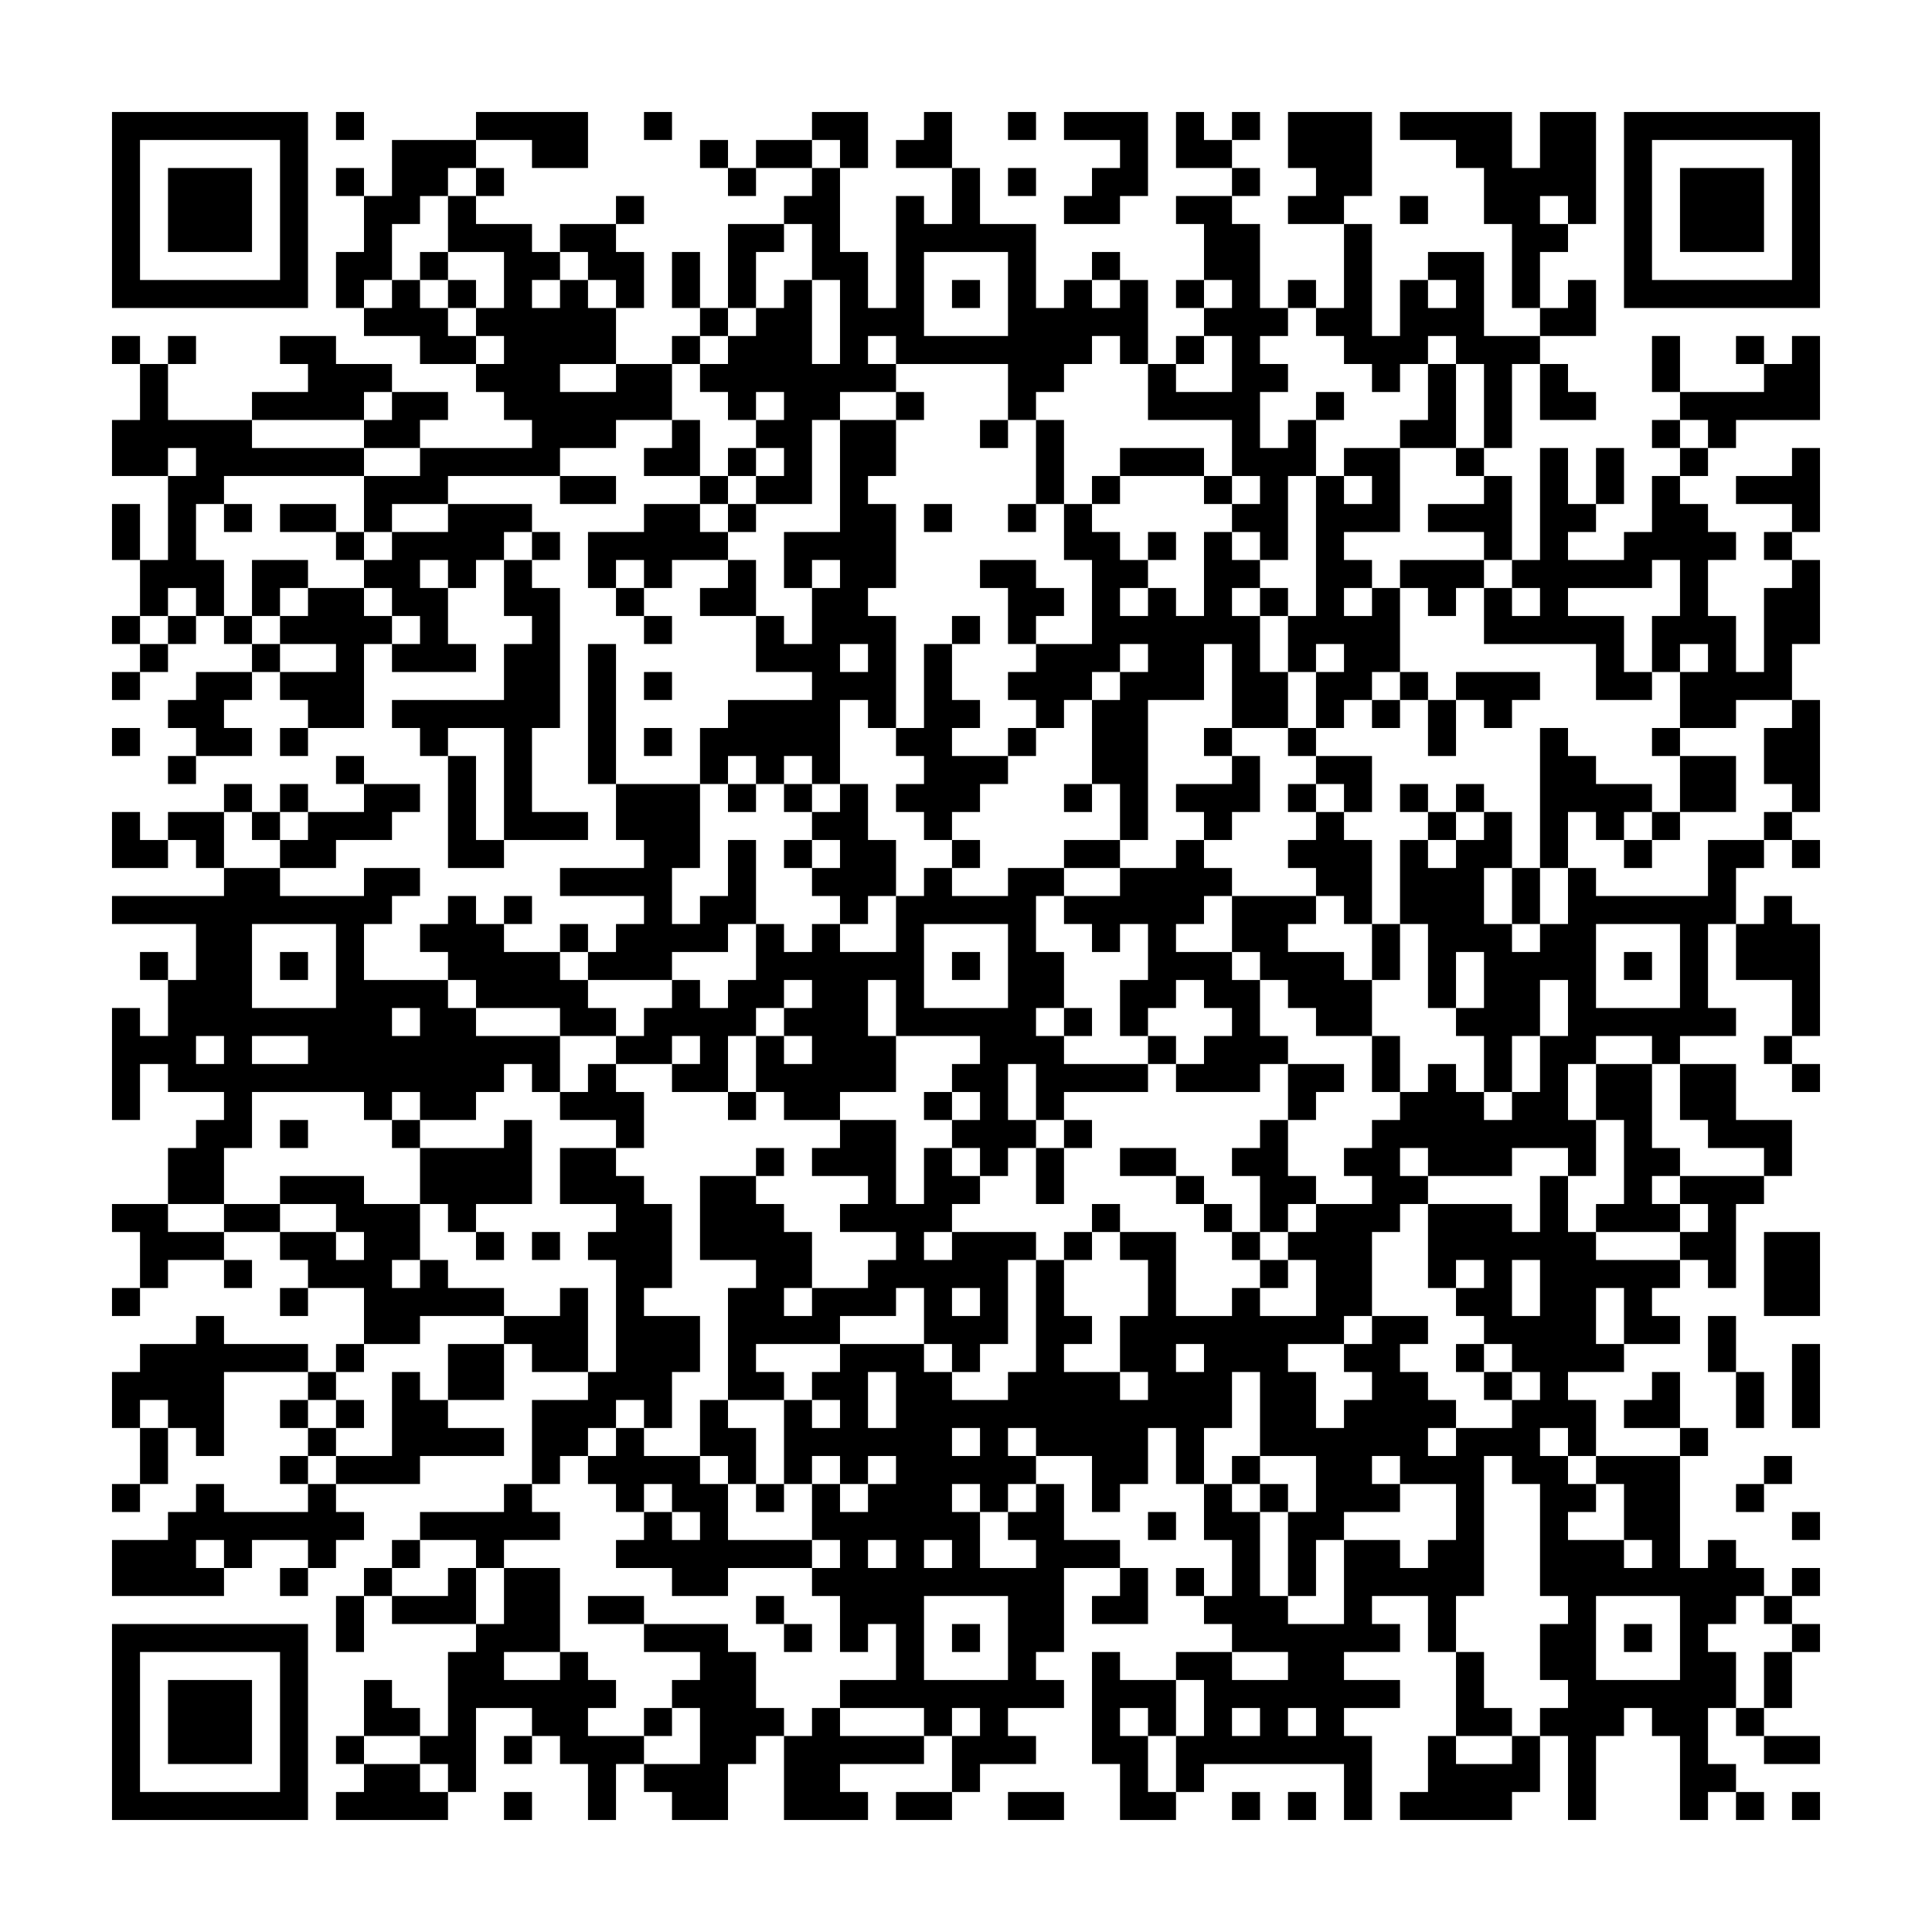
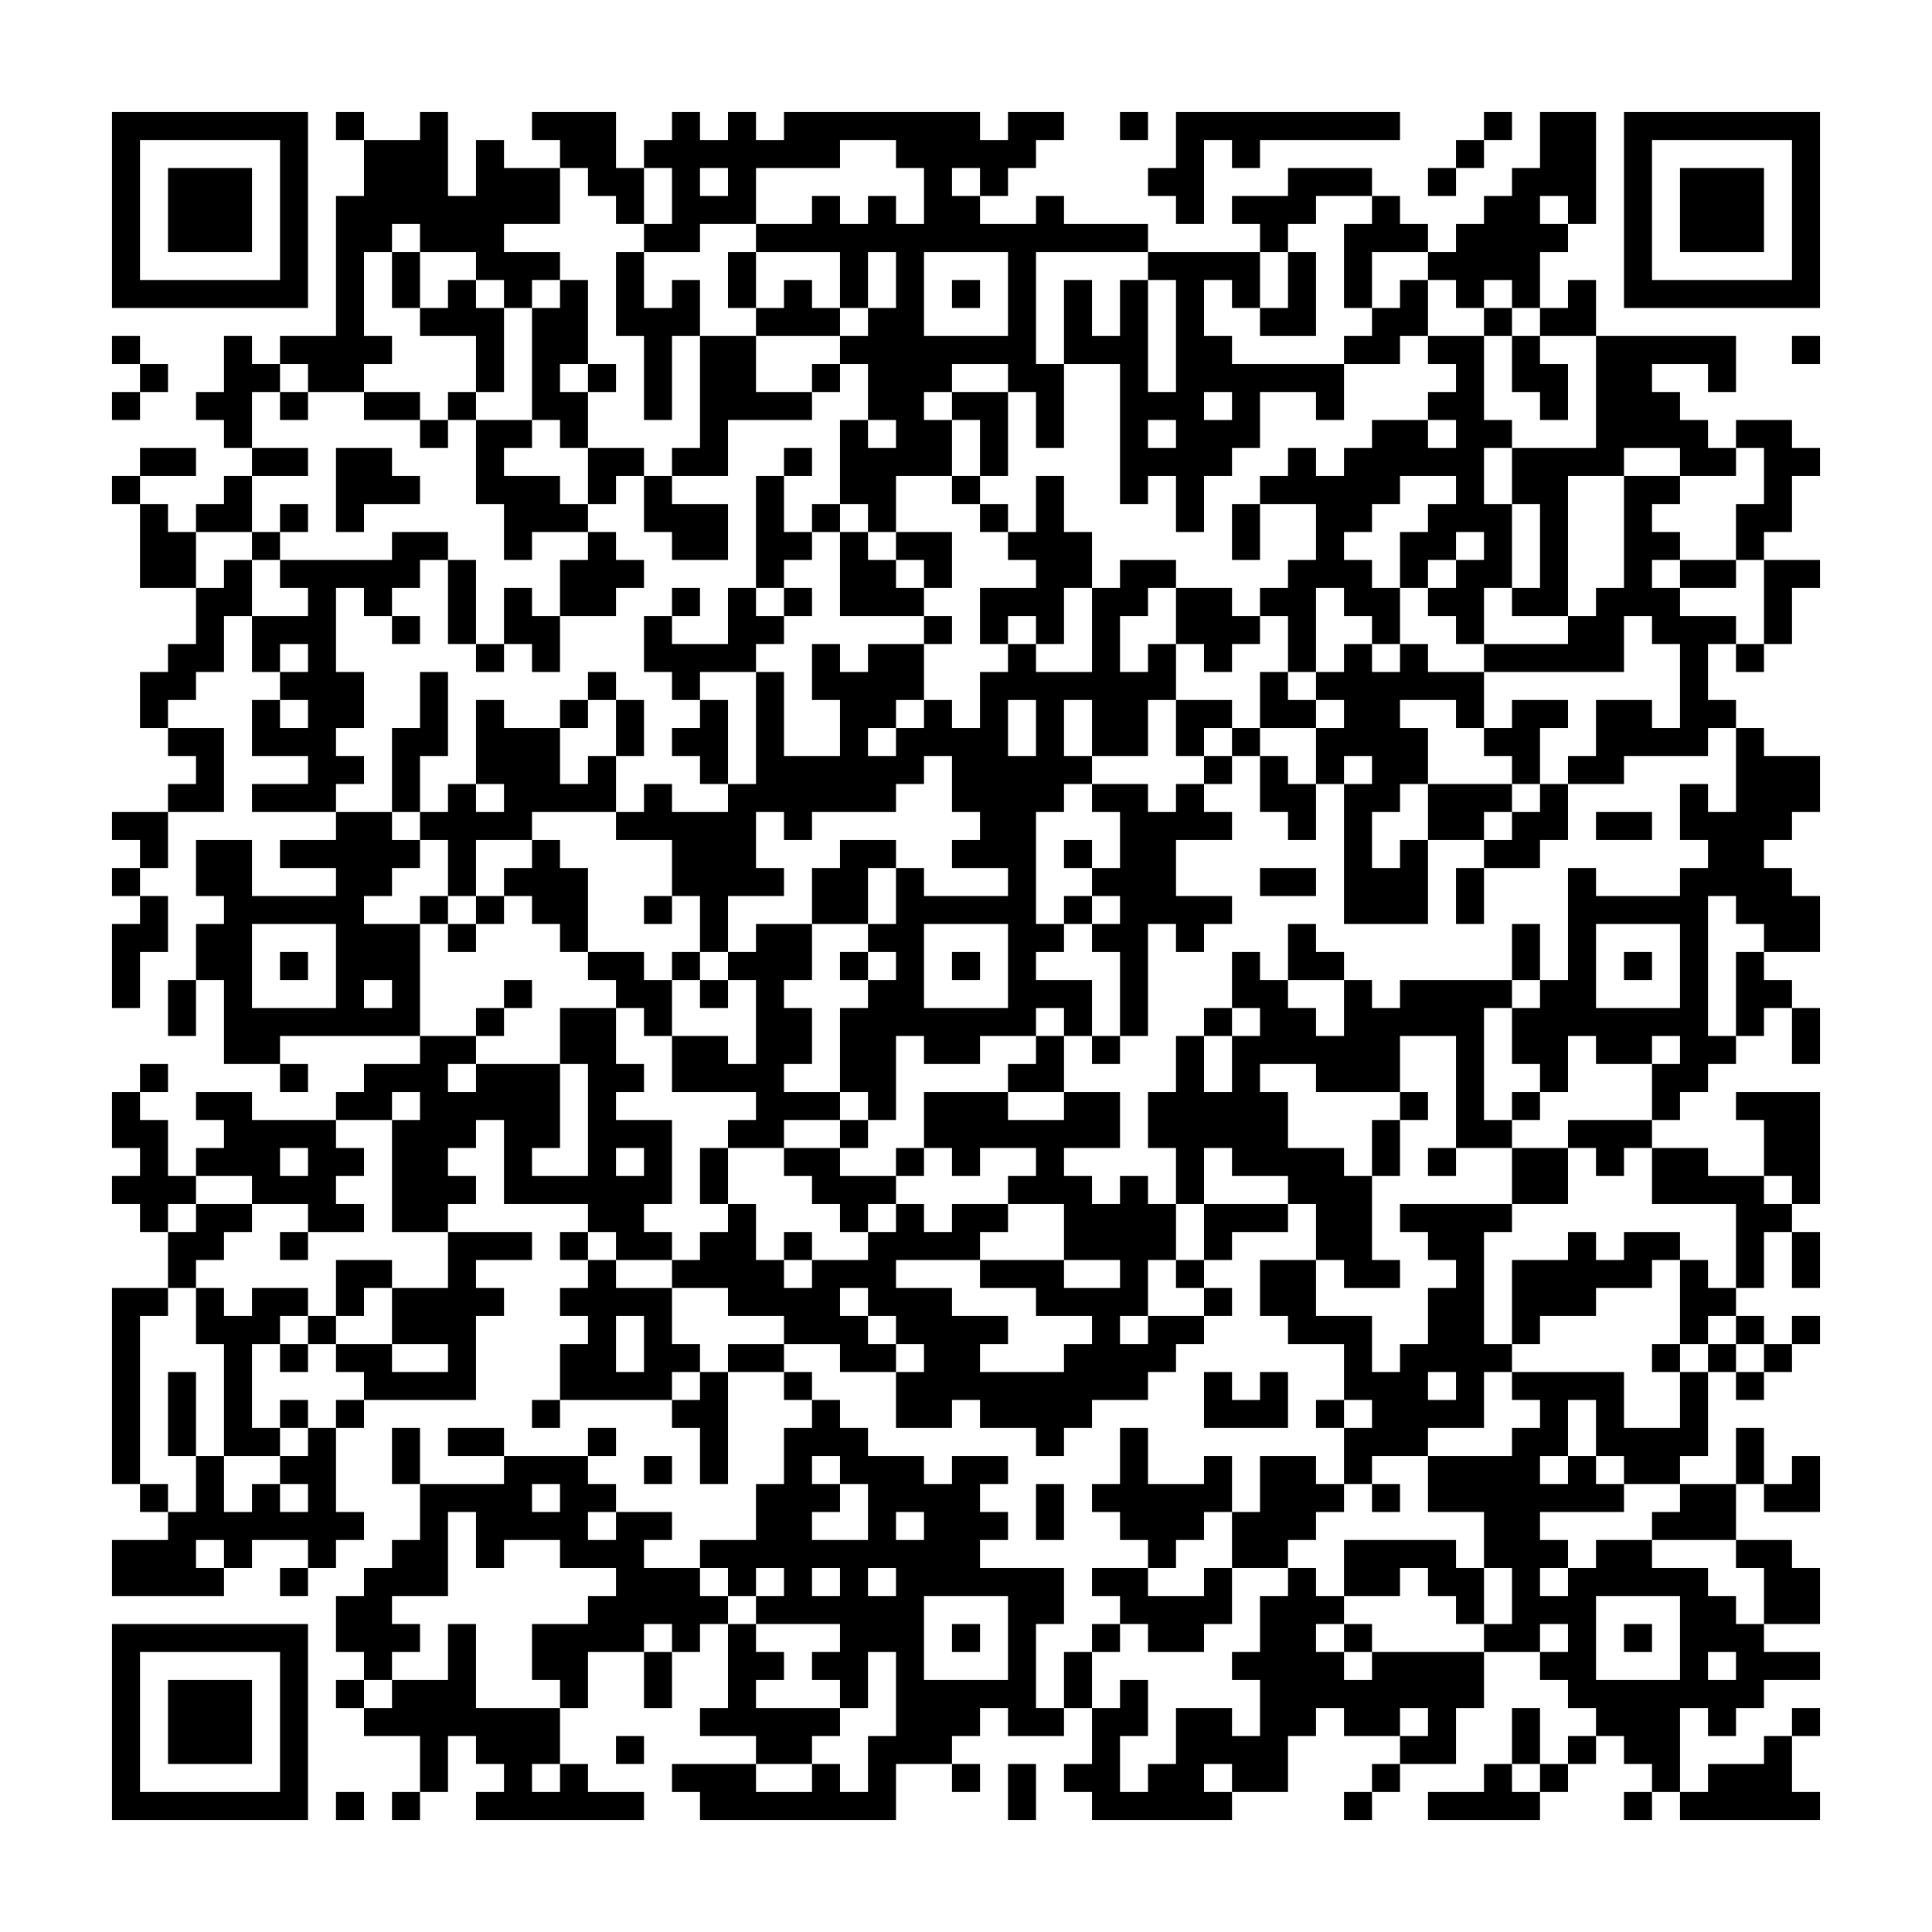
<svg xmlns="http://www.w3.org/2000/svg" viewBox="0 0 69 69">
-   <path d="M4 4h7v7h-7zM12 4h1v1h-1zM17 4h4v2h-2v-1h-2zM23 4h1v1h-1zM29 4h2v2h-1v-1h-1zM33 4h1v2h-2v-1h1zM36 4h1v1h-1zM38 4h3v3h-1v1h-2v-1h1v-1h1v-1h-2zM42 4h1v1h1v1h-2zM44 4h1v1h-1zM46 4h3v3h-1v1h-2v-1h1v-1h-1zM50 4h4v2h1v-2h2v4h-1v-1h-1v1h1v1h-1v2h-1v-3h-1v-2h-1v-1h-2zM58 4h7v7h-7zM5 5v5h5v-5zM14 5h3v1h-1v1h-1v1h-1v2h-1v1h-1v-2h1v-2h1zM25 5h1v1h-1zM27 5h2v1h-2zM59 5v5h5v-5zM6 6h3v3h-3zM12 6h1v1h-1zM17 6h1v1h-1zM26 6h1v1h-1zM29 6h1v3h1v2h1v-4h1v1h1v-2h1v2h2v3h1v-1h1v1h1v-1h1v3h-1v-1h-1v1h-1v1h-1v1h-1v-2h-4v-1h-1v1h1v1h-2v1h-1v3h-2v-1h1v-1h-1v-1h1v-1h-1v1h-1v-1h-1v-1h1v-1h1v-1h1v-1h1v3h1v-3h-1v-2h-1v-1h1zM36 6h1v1h-1zM44 6h1v1h-1zM60 6h3v3h-3zM16 7h1v1h2v1h1v1h-1v1h1v-1h1v1h1v2h-2v1h2v-1h2v2h-2v1h-2v1h-4v1h-2v1h-1v-2h2v-1h4v-1h-1v-1h-1v-1h1v-1h-1v-1h1v-2h-2zM22 7h1v1h-1zM42 7h2v1h1v3h1v1h-1v1h1v1h-1v2h1v-1h1v2h-1v3h-1v-1h-1v-1h1v-1h-1v-2h-3v-2h1v1h2v-2h-1v-1h1v-1h-1v-2h-1zM50 7h1v1h-1zM20 8h2v1h1v2h-1v-1h-1v-1h-1zM26 8h2v1h-1v2h-1zM48 8h1v4h1v-2h1v1h1v-1h-1v-1h2v3h2v1h-1v3h-1v-3h-1v-1h-1v1h-1v1h-1v-1h-1v-1h-1v-1h1zM15 9h1v1h-1zM24 9h1v2h-1zM33 9v3h3v-3zM39 9h1v1h-1zM14 10h1v1h1v1h1v1h-2v-1h-2v-1h1zM16 10h1v1h-1zM34 10h1v1h-1zM42 10h1v1h-1zM46 10h1v1h-1zM56 10h1v2h-2v-1h1zM25 11h1v1h-1zM4 12h1v1h-1zM6 12h1v1h-1zM10 12h2v1h2v1h-1v1h-4v-1h2v-1h-1zM24 12h1v1h-1zM42 12h1v1h-1zM59 12h1v2h-1zM62 12h1v1h-1zM64 12h1v3h-3v1h-1v-1h-1v-1h3v-1h1zM5 13h1v2h3v1h4v1h-5v1h-1v2h1v2h-1v-1h-1v1h-1v-2h1v-3h1v-1h-1v1h-2v-2h1zM51 13h1v3h-2v-1h1zM55 13h1v1h1v1h-2zM14 14h2v1h-1v1h-2v-1h1zM32 14h1v1h-1zM47 14h1v1h-1zM24 15h1v2h-2v-1h1zM30 15h2v2h-1v1h1v3h-1v1h1v4h-1v-1h-1v3h-1v-1h-1v1h-1v-1h-1v1h-1v-2h1v-1h3v-1h-2v-2h1v1h1v-2h1v-1h-1v1h-1v-2h2zM35 15h1v1h-1zM37 15h1v3h-1zM59 15h1v1h-1zM26 16h1v1h-1zM40 16h3v1h-3zM48 16h2v3h-2v1h1v1h-1v1h1v-1h1v3h-1v1h-1v1h-1v-2h1v-1h-1v1h-1v-2h1v-5h1v1h1v-1h-1zM52 16h1v1h-1zM55 16h1v2h1v1h-1v1h2v-1h1v-2h1v1h1v1h1v1h-1v2h1v2h1v-3h1v-1h1v3h-1v2h-2v1h-2v-2h1v-1h-1v1h-1v-2h1v-2h-1v1h-3v1h2v2h1v1h-2v-2h-4v-2h1v1h1v-1h-1v-1h1zM57 16h1v2h-1zM60 16h1v1h-1zM64 16h1v3h-1v-1h-2v-1h2zM20 17h2v1h-2zM25 17h1v1h-1zM39 17h1v1h-1zM43 17h1v1h-1zM53 17h1v3h-1v-1h-2v-1h2zM4 18h1v2h-1zM8 18h1v1h-1zM10 18h2v1h-2zM16 18h3v1h-1v1h-1v1h-1v-1h-1v1h1v2h1v1h-3v-1h1v-1h-1v-1h-1v-1h1v-1h2zM23 18h2v1h1v1h-2v1h-1v-1h-1v1h-1v-2h2zM26 18h1v1h-1zM33 18h1v1h-1zM36 18h1v1h-1zM38 18h1v1h1v1h1v1h-1v1h1v-1h1v1h1v-3h1v1h1v1h-1v1h1v2h1v2h-2v-3h-1v2h-2v5h-1v-2h-1v-3h1v-1h1v-1h-1v1h-1v1h-1v1h-1v-1h-1v-1h1v-1h2v-3h-1zM12 19h1v1h-1zM19 19h1v1h-1zM41 19h1v1h-1zM63 19h1v1h-1zM9 20h2v1h-1v1h-1zM18 20h1v1h1v5h-1v3h2v1h-3v-4h-2v1h-1v-1h-1v-1h4v-2h1v-1h-1zM26 20h1v2h-2v-1h1zM35 20h2v1h1v1h-1v1h-1v-2h-1zM50 20h3v1h-1v1h-1v-1h-1zM11 21h2v1h1v1h-1v3h-2v-1h-1v-1h2v-1h-2v-1h1zM22 21h1v1h-1zM45 21h1v1h-1zM4 22h1v1h-1zM6 22h1v1h-1zM8 22h1v1h-1zM23 22h1v1h-1zM34 22h1v1h-1zM5 23h1v1h-1zM9 23h1v1h-1zM21 23h1v5h-1zM30 23v1h1v-1zM33 23h1v2h1v1h-1v1h2v1h-1v1h-1v1h-1v-1h-1v-1h1v-1h-1v-1h1zM4 24h1v1h-1zM7 24h2v1h-1v1h1v1h-2v-1h-1v-1h1zM23 24h1v1h-1zM50 24h1v1h-1zM52 24h3v1h-1v1h-1v-1h-1zM49 25h1v1h-1zM51 25h1v2h-1zM64 25h1v4h-1v-1h-1v-2h1zM4 26h1v1h-1zM10 26h1v1h-1zM23 26h1v1h-1zM36 26h1v1h-1zM43 26h1v1h-1zM46 26h1v1h-1zM55 26h1v1h1v1h2v1h-1v1h-1v-1h-1v2h-1zM59 26h1v1h-1zM6 27h1v1h-1zM12 27h1v1h-1zM16 27h1v3h1v1h-2zM44 27h1v2h-1v1h-1v-1h-1v-1h2zM47 27h2v2h-1v-1h-1zM60 27h2v2h-2zM8 28h1v1h-1zM10 28h1v1h-1zM13 28h2v1h-1v1h-2v1h-2v-1h1v-1h2zM22 28h3v3h-1v2h1v-1h1v-2h1v3h-1v1h-2v1h-3v-1h1v-1h1v-1h-3v-1h3v-1h-1zM26 28h1v1h-1zM28 28h1v1h-1zM30 28h1v2h1v2h-1v1h-1v-1h-1v-1h1v-1h-1v-1h1zM38 28h1v1h-1zM46 28h1v1h-1zM50 28h1v1h-1zM52 28h1v1h-1zM4 29h1v1h1v1h-2zM6 29h2v2h-1v-1h-1zM9 29h1v1h-1zM47 29h1v1h1v3h-1v-1h-1v-1h-1v-1h1zM51 29h1v1h-1zM53 29h1v2h-1v2h1v1h1v-1h1v-2h1v1h4v-2h2v1h-1v2h-1v3h1v1h-2v1h-1v-1h-2v1h-1v2h1v2h-1v-1h-2v1h-3v-1h-1v1h1v1h-1v1h-1v3h-1v1h-2v1h1v2h1v-1h1v-1h-1v-1h1v-1h2v1h-1v1h1v1h1v1h-1v1h1v-1h2v-1h1v-1h-1v-1h-1v-1h-1v-1h1v-1h-1v1h-1v-3h3v1h1v-2h1v2h1v1h3v1h-1v1h1v1h-2v-2h-1v2h1v1h-2v1h1v2h-1v-1h-1v1h1v1h1v1h-1v1h2v1h1v-1h-1v-2h-1v-1h3v4h1v-1h1v1h1v1h-1v1h-1v1h1v2h-1v2h1v1h-1v1h-1v-3h-1v-1h-1v1h-1v3h-1v-3h-1v-1h1v-1h-1v-2h1v-1h-1v-4h-1v-1h-1v5h-1v2h-1v-2h-2v1h1v1h-2v1h2v1h-2v1h1v3h-1v-2h-5v1h-1v-2h1v-2h-1v-1h2v1h2v-1h-2v-1h-1v-1h1v-2h-1v-2h1v1h1v3h1v1h2v-3h2v1h1v-1h1v-2h-2v-1h-1v1h1v1h-2v1h-1v2h-1v-3h1v-2h-2v-3h-1v2h-1v2h-1v-2h-1v2h-1v1h-1v-2h-2v-1h-1v1h1v1h-1v1h-1v-1h-1v1h1v2h2v-1h-1v-1h1v-1h1v2h2v1h-2v3h-1v1h1v1h-2v1h1v1h-2v1h-1v-2h1v-1h-1v1h-1v-1h-3v-1h2v-2h-1v1h-1v-2h-1v-1h1v-1h-1v-2h1v1h1v-1h1v-1h-1v1h-1v-1h-1v1h-1v-3h1v1h1v-1h-1v-1h1v-1h3v1h1v1h2v-1h1v-4h1v2h1v1h-1v1h2v1h1v-1h-1v-2h1v-2h-1v-1h2v3h2v-1h1v1h2v-2h-1v-1h1v-1h2v-1h-1v-1h1v-1h1v-1h1v-1h1v1h1v1h1v-1h1v-2h1v-2h-1v2h-1v2h-1v-2h-1v-1h1v-2h-1v2h-1v-3h-1v-3h1v1h1v-1h1zM59 29h1v1h-1zM63 29h1v1h-1zM28 30h1v1h-1zM34 30h1v1h-1zM38 30h2v1h-2zM42 30h1v1h1v1h-1v1h-1v1h2v1h1v2h1v1h-1v1h-3v-1h1v-1h1v-1h-1v-1h-1v1h-1v1h-1v-2h1v-2h-1v1h-1v-1h-1v-1h2v-1h2zM58 30h1v1h-1zM64 30h1v1h-1zM8 31h2v1h3v-1h2v1h-1v1h-1v2h3v1h1v1h3v2h-1v-1h-1v1h-1v1h-2v-1h-1v1h-1v-1h-4v2h-1v2h-2v-2h1v-1h1v-1h-2v-1h-1v2h-1v-4h1v1h1v-2h1v-2h-3v-1h4zM33 31h1v1h2v-1h2v1h-1v2h1v2h-1v1h1v1h3v1h-3v1h-1v-2h-1v2h1v1h-1v1h-1v-1h-1v-1h1v-1h-1v-1h1v-1h-3v-2h-1v2h1v2h-2v1h-2v-1h-1v-2h1v1h1v-1h-1v-1h1v-1h-1v1h-1v1h-1v2h-2v-1h1v-1h-1v1h-2v-1h1v-1h1v-1h1v1h1v-1h1v-2h1v1h1v-1h1v1h2v-2h1zM54 31h1v2h-1zM16 32h1v1h1v1h2v1h1v1h1v1h-2v-1h-3v-1h-1v-1h-1v-1h1zM18 32h1v1h-1zM44 32h3v1h-1v1h2v1h1v2h-2v-1h-1v-1h-1v-1h-1zM63 32h1v1h1v4h-1v-2h-2v-2h1zM9 33v3h3v-3zM20 33h1v1h-1zM33 33v3h3v-3zM49 33h1v2h-1zM57 33v3h3v-3zM5 34h1v1h-1zM10 34h1v1h-1zM34 34h1v1h-1zM58 34h1v1h-1zM14 36v1h1v-1zM38 36h1v1h-1zM7 37v1h1v-1zM9 37v1h2v-1zM41 37h1v1h-1zM49 37h1v2h-1zM63 37h1v1h-1zM21 38h1v1h1v2h-1v-1h-2v-1h1zM46 38h2v1h-1v1h-1zM57 38h2v3h1v1h-1v1h1v1h-3v-1h1v-3h-1zM60 38h2v2h2v2h-1v-1h-2v-1h-1zM64 38h1v1h-1zM26 39h1v1h-1zM33 39h1v1h-1zM10 40h1v1h-1zM14 40h1v1h-1zM18 40h1v3h-2v1h-1v-1h-1v-2h3zM30 40h2v3h1v-2h1v1h1v1h-1v1h-1v1h1v-1h3v1h-1v3h-1v1h-1v-1h-1v-2h-1v1h-2v1h-3v1h1v1h-2v-4h1v-1h-2v-3h2v1h1v1h1v2h-1v1h1v-1h2v-1h1v-1h-2v-1h1v-1h-2v-1h1zM38 40h1v1h-1zM45 40h1v2h1v1h-1v1h-1v-2h-1v-1h1zM20 41h2v1h1v1h1v3h-1v1h2v2h-1v2h-1v-1h-1v1h-1v1h-1v1h-1v-3h2v-1h1v-4h-1v-1h1v-1h-2zM27 41h1v1h-1zM37 41h1v2h-1zM40 41h2v1h-2zM10 42h3v1h2v2h-1v1h1v-1h1v1h2v1h-3v1h-2v-2h-2v-1h-1v-1h2v1h1v-1h-1v-1h-2zM42 42h1v1h-1zM60 42h3v1h-1v3h-1v-1h-1v-1h1v-1h-1zM4 43h2v1h2v1h-2v1h-1v-2h-1zM8 43h2v1h-2zM39 43h1v1h-1zM43 43h1v1h-1zM17 44h1v1h-1zM19 44h1v1h-1zM38 44h1v1h-1zM44 44h1v1h-1zM63 44h2v3h-2zM8 45h1v1h-1zM45 45h1v1h-1zM54 45v2h1v-2zM4 46h1v1h-1zM10 46h1v1h-1zM20 46h1v3h-2v-1h-1v-1h2zM34 46v1h1v-1zM7 47h1v1h3v1h-3v3h-1v-1h-1v-1h-1v1h-1v-2h1v-1h2zM61 47h1v2h-1zM12 48h1v1h-1zM16 48h2v2h-2zM42 48v1h1v-1zM52 48h1v1h-1zM64 48h1v3h-1zM11 49h1v1h-1zM14 49h1v1h1v1h2v1h-3v1h-3v-1h2zM31 49v2h1v-2zM53 49h1v1h-1zM59 49h1v2h-2v-1h1zM62 49h1v2h-1zM10 50h1v1h-1zM12 50h1v1h-1zM25 50h1v1h1v2h-1v-1h-1zM5 51h1v2h-1zM11 51h1v1h-1zM22 51h1v1h2v1h1v2h3v1h-3v1h-2v-1h-2v-1h1v-1h1v1h1v-1h-1v-1h-1v1h-1v-1h-1v-1h1zM34 51v1h1v-1zM60 51h1v1h-1zM10 52h1v1h-1zM44 52h1v1h-1zM63 52h1v1h-1zM4 53h1v1h-1zM7 53h1v1h3v-1h1v1h1v1h-1v1h-1v-1h-2v1h-1v-1h-1v1h1v1h-4v-2h2v-1h1zM18 53h1v1h1v1h-2v1h-1v-1h-2v-1h3zM27 53h1v1h-1zM45 53h1v1h-1zM62 53h1v1h-1zM41 54h1v1h-1zM64 54h1v1h-1zM14 55h1v1h-1zM31 55v1h1v-1zM33 55v1h1v-1zM10 56h1v1h-1zM13 56h1v1h-1zM16 56h1v2h-3v-1h2zM18 56h2v3h-2v1h2v-1h1v1h1v1h-1v1h2v1h-1v2h-1v-2h-1v-1h-1v-1h-2v3h-1v-1h-1v-1h1v-3h1v-1h1zM40 56h1v2h-2v-1h1zM42 56h1v1h-1zM64 56h1v1h-1zM12 57h1v2h-1zM21 57h2v1h-2zM27 57h1v1h-1zM33 57v3h3v-3zM57 57v3h3v-3zM63 57h1v1h-1zM4 58h7v7h-7zM23 58h3v1h1v2h1v1h-1v1h-1v2h-2v-1h-1v-1h2v-2h-1v-1h1v-1h-2zM28 58h1v1h-1zM34 58h1v1h-1zM58 58h1v1h-1zM64 58h1v1h-1zM5 59v5h5v-5zM39 59h1v1h2v2h-1v-1h-1v1h1v2h1v1h-2v-2h-1zM52 59h1v2h1v1h-2zM63 59h1v2h-1zM6 60h3v3h-3zM13 60h1v1h1v1h-2zM23 61h1v1h-1zM29 61h1v1h3v1h-3v1h1v1h-3v-3h1zM44 61v1h1v-1zM46 61v1h1v-1zM62 61h1v1h-1zM12 62h1v1h-1zM18 62h1v1h-1zM51 62h1v1h2v-1h1v2h-1v1h-4v-1h1zM63 62h2v1h-2zM13 63h2v1h1v1h-4v-1h1zM18 64h1v1h-1zM32 64h2v1h-2zM36 64h2v1h-2zM44 64h1v1h-1zM46 64h1v1h-1zM62 64h1v1h-1zM64 64h1v1h-1z" />
+   <path d="M4 4h7v7h-7zM12 4h1v1h-1zM15 4h1v3h1v-2h1v1h2v2h-2v1h2v1h-1v1h-1v-1h-1v-1h-2v-1h-1v1h-1v3h1v1h-1v1h-2v-1h-1v-1h2v-5h1v-2h2zM19 4h3v2h1v2h-1v-1h-1v-1h-1v-1h-1zM24 4h1v1h1v-1h1v1h1v-1h7v1h1v-1h2v1h-1v1h-1v1h-1v-1h-1v1h1v1h2v-1h1v1h3v1h-4v4h1v3h-1v-2h-1v-1h-2v1h-1v1h1v2h-2v2h-1v-1h-1v-3h1v1h1v-1h-1v-2h-1v-1h1v-1h1v-2h-1v2h-1v-2h-3v-1h2v-1h1v1h1v-1h1v1h1v-2h-1v-1h-2v1h-3v2h-2v1h-2v-1h1v-2h-1v-1h1zM40 4h1v1h-1zM42 4h8v1h-5v1h-1v-1h-1v3h-1v-1h-1v-1h1zM53 4h1v1h-1zM55 4h2v4h-1v-1h-1v1h1v1h-1v2h-1v-1h-1v1h-1v-1h-1v-1h1v-1h1v-1h1v-1h1zM58 4h7v7h-7zM5 5v5h5v-5zM52 5h1v1h-1zM59 5v5h5v-5zM6 6h3v3h-3zM25 6v1h1v-1zM46 6h3v1h-2v1h-1v1h-1v-1h-1v-1h2zM51 6h1v1h-1zM60 6h3v3h-3zM49 7h1v1h1v1h-2v2h-1v-3h1zM14 9h1v2h-1zM22 9h1v2h1v-1h1v2h-1v3h-1v-3h-1zM26 9h1v2h-1zM33 9v3h3v-3zM41 9h4v2h-1v-1h-1v2h1v1h4v2h-1v-1h-2v2h-1v1h-1v2h-1v-2h-1v1h-1v-5h-2v-3h1v2h1v-2h1v4h1v-4h-1zM46 9h1v3h-2v-1h1zM16 10h1v1h1v3h-1v-2h-2v-1h1zM20 10h1v3h-1v1h1v2h-1v-1h-1v-4h1zM28 10h1v1h1v1h-3v-1h1zM34 10h1v1h-1zM50 10h1v2h-1v1h-2v-1h1v-1h1zM56 10h1v2h-2v-1h1zM53 11h1v1h-1zM4 12h1v1h-1zM8 12h1v1h1v1h-1v2h-1v-1h-1v-1h1zM25 12h2v2h2v1h-3v2h-2v-1h1zM51 12h2v3h1v1h-1v2h1v3h-1v2h-1v-1h-1v-1h1v-1h1v-1h-1v1h-1v1h-1v-2h1v-1h1v-1h-2v1h-1v1h-1v1h1v1h1v2h-1v-1h-1v-1h-1v3h-1v-2h-1v-1h1v-1h1v-2h-2v-1h1v-1h1v1h1v-1h1v-1h2v1h1v-1h-1v-1h1v-1h-1zM54 12h1v1h1v2h-1v-1h-1zM57 12h5v2h-1v-1h-2v1h1v1h1v1h1v1h-2v-1h-2v1h-2v5h-2v-1h1v-3h-1v-2h3zM64 12h1v1h-1zM5 13h1v1h-1zM21 13h1v1h-1zM29 13h1v1h-1zM4 14h1v1h-1zM10 14h1v1h-1zM13 14h2v1h-2zM16 14h1v1h-1zM34 14h2v3h-1v-2h-1zM43 14v1h1v-1zM15 15h1v1h-1zM17 15h2v1h-1v1h2v1h1v1h-2v1h-1v-2h-1zM41 15v1h1v-1zM62 15h2v1h1v1h-1v2h-1v1h-1v-2h1v-2h-1zM5 16h2v1h-2zM9 16h2v1h-2zM12 16h2v1h1v1h-2v1h-1zM21 16h2v1h-1v1h-1zM28 16h1v1h-1zM4 17h1v1h-1zM8 17h1v2h-2v-1h1zM23 17h1v1h2v2h-2v-1h-1zM27 17h1v2h1v1h-1v1h-1zM34 17h1v1h-1zM37 17h1v2h1v2h-1v2h-1v-1h-1v1h-1v-2h2v-1h-1v-1h1zM58 17h2v1h-1v1h1v1h-1v1h1v1h2v1h-1v2h1v1h-1v1h-3v1h-2v-1h1v-2h2v1h1v-3h-1v-1h-1v2h-5v-1h3v-1h1v-1h1zM5 18h1v1h1v2h-2zM10 18h1v1h-1zM29 18h1v1h-1zM35 18h1v1h-1zM44 18h1v2h-1zM9 19h1v1h-1zM14 19h2v1h-1v1h-1v1h-1v-1h-1v3h1v2h-1v1h1v1h-1v1h-3v-1h2v-1h-2v-2h1v1h1v-1h-1v-1h1v-1h-1v1h-1v-2h2v-1h-1v-1h4zM21 19h1v1h1v1h-1v1h-2v-2h1zM30 19h1v1h1v1h1v1h-3zM32 19h2v2h-1v-1h-1zM8 20h1v2h-1v2h-1v1h-1v1h-1v-2h1v-1h1v-2h1zM16 20h1v3h-1zM40 20h2v1h-1v1h-1v2h1v-1h1v2h-1v2h-2v-2h-1v2h1v1h-1v1h-1v4h1v1h-1v1h2v2h-1v-1h-1v1h-2v1h-2v-1h-1v3h-1v-1h-1v-3h1v-1h1v-1h-1v-1h1v-2h1v1h3v-1h-2v-1h1v-1h-1v-2h-1v1h-1v1h-3v1h-1v-1h-1v2h1v1h-2v2h-1v-2h-1v-2h-2v-1h1v-1h1v1h2v-1h1v-4h1v3h2v-2h-1v-2h1v1h1v-1h2v2h-1v1h-1v1h1v-1h1v-1h1v1h1v-2h1v-1h1v1h2v-3h1zM60 20h2v1h-2zM63 20h2v1h-1v2h-1zM18 21h1v1h1v2h-1v-1h-1zM24 21h1v1h-1zM26 21h1v1h1v1h-1v1h-2v1h-1v-1h-1v-2h1v1h2zM28 21h1v1h-1zM42 21h2v1h1v1h-1v1h-1v-1h-1zM14 22h1v1h-1zM33 22h1v1h-1zM17 23h1v1h-1zM48 23h1v1h1v-1h1v1h2v2h-1v-1h-2v1h1v2h-1v1h-1v2h1v-1h1v3h-3v-5h1v-1h-1v1h-1v-2h1v-1h-1v-1h1zM62 23h1v1h-1zM15 24h1v3h-1v2h-1v-3h1zM21 24h1v1h-1zM45 24h1v1h1v1h-2zM17 25h1v1h2v2h1v-1h1v2h-3v1h-2v2h-1v-2h-1v-1h1v-1h1v1h1v-1h-1zM20 25h1v1h-1zM22 25h1v2h-1zM25 25h1v3h-1v-1h-1v-1h1zM36 25v2h1v-2zM42 25h2v1h-1v1h-1zM54 25h2v1h-1v2h-1v-1h-1v-1h1zM6 26h2v3h-2v-1h1v-1h-1zM44 26h1v1h-1zM62 26h1v1h2v2h-1v1h-1v1h1v1h1v2h-2v-1h-1v-1h-1v5h1v1h-1v1h-1v1h-1v-2h1v-1h-1v1h-2v-1h-1v2h-1v-1h-1v-2h1v-1h1v-4h1v1h3v-1h1v-1h-1v-2h1v1h1zM43 27h1v1h-1zM45 27h1v1h1v2h-1v-1h-1zM39 28h2v1h1v-1h1v1h1v1h-2v2h2v1h-1v1h-1v-1h-1v4h-1v-3h-1v-1h1v-1h-1v-1h1v-2h-1zM51 28h3v1h-1v1h-2zM55 28h1v2h-1v1h-2v-1h1v-1h1zM4 29h2v2h-1v-1h-1zM12 29h2v1h1v1h-1v1h-1v1h2v4h-5v1h-2v-3h-1v-2h1v-1h-1v-2h2v2h3v-1h-2v-1h2zM57 29h2v1h-2zM19 30h1v1h1v3h-1v-1h-1v-1h-1v-1h1zM30 30h2v1h-1v2h-2v-2h1zM38 30h1v1h-1zM4 31h1v1h-1zM45 31h2v1h-2zM52 31h1v2h-1zM5 32h1v2h-1v2h-1v-3h1zM15 32h1v1h-1zM17 32h1v1h-1zM23 32h1v1h-1zM38 32h1v1h-1zM9 33v3h3v-3zM16 33h1v1h-1zM27 33h2v2h-1v1h1v2h-1v1h2v1h-2v1h-2v-1h1v-1h-3v-2h2v1h1v-3h-1v-1h1zM33 33v3h3v-3zM46 33h1v1h1v1h-2zM54 33h1v2h-1zM57 33v3h3v-3zM10 34h1v1h-1zM21 34h2v1h1v2h-1v-1h-1v-1h-1zM24 34h1v1h-1zM30 34h1v1h-1zM34 34h1v1h-1zM44 34h1v1h1v1h1v1h1v-2h1v1h1v-1h4v1h-1v4h1v1h-2v-4h-2v2h-3v-1h-2v1h1v2h2v1h1v3h1v1h-2v-1h-1v-2h-1v-1h-2v-1h-1v2h-1v-2h-1v-2h1v-2h1v2h1v-2h1v-1h-1zM58 34h1v1h-1zM62 34h1v1h1v1h-1v1h-1zM6 35h1v2h-1zM13 35v1h1v-1zM18 35h1v1h-1zM25 35h1v1h-1zM17 36h1v1h-1zM20 36h2v2h1v1h-1v1h2v3h-1v1h1v1h-2v-1h-1v-1h-3v-3h-1v1h-1v1h1v1h-1v1h-2v-4h1v-1h-1v1h-2v-1h1v-1h2v-1h2v1h-1v1h1v-1h3v3h-1v1h2v-4h-1zM43 36h1v1h-1zM64 36h1v2h-1zM37 37h1v2h-2v-1h1zM39 37h1v1h-1zM5 38h1v1h-1zM10 38h1v1h-1zM4 39h1v1h1v2h1v1h-1v1h-1v-1h-1v-1h1v-1h-1zM7 39h2v1h3v1h1v1h-1v1h1v1h-2v-1h-2v-1h-2v-1h1v-1h-1zM33 39h3v1h2v-1h2v2h-2v1h1v1h1v-1h1v1h1v2h-1v2h-1v1h1v-1h2v1h-1v1h-1v1h-2v1h-1v1h-1v-1h-2v-1h-1v1h-2v-2h1v-1h-1v-1h-1v-1h-1v1h1v1h1v1h-2v-1h-2v-1h-2v-1h-2v-1h1v-1h1v-1h1v2h1v1h1v-1h2v-1h1v-1h1v1h1v-1h2v1h-1v1h-3v1h2v1h2v1h-1v1h3v-1h1v-1h-2v-1h-2v-1h3v1h2v-1h-2v-2h-2v-1h1v-1h-2v1h-1v-1h-1zM50 39h1v1h-1zM54 39h1v1h-1zM62 39h3v4h-1v-1h-1v-2h-1zM30 40h1v1h-1zM49 40h1v2h-1zM56 40h3v1h-1v1h-1v-1h-1zM10 41v1h1v-1zM22 41v1h1v-1zM25 41h1v2h-1zM28 41h2v1h2v1h-1v1h-1v-1h-1v-1h-1zM32 41h1v1h-1zM51 41h1v1h-1zM54 41h2v2h-2zM59 41h2v1h2v1h1v1h-1v2h-1v-3h-3zM7 43h2v1h-1v1h-1v1h-1v-2h1zM43 43h3v1h-2v1h-1zM50 43h4v1h-1v4h1v1h-1v2h-2v1h-2v1h-1v-2h1v-1h-1v-2h-2v-1h-1v-2h2v2h2v2h1v-1h1v-2h1v-1h-1v-1h-1zM10 44h1v1h-1zM16 44h3v1h-2v1h1v1h-1v3h-4v-1h-1v-1h2v1h2v-1h-2v-2h2zM20 44h1v1h-1zM28 44h1v1h-1zM56 44h1v1h1v-1h2v1h-1v1h-2v1h-2v1h-1v-3h2zM64 44h1v2h-1zM12 45h2v1h-1v1h-1zM21 45h1v1h2v2h1v1h-1v1h-4v-2h1v-1h-1v-1h1zM42 45h1v1h-1zM60 45h1v1h1v1h-1v1h-1zM4 46h2v1h-1v6h-1zM7 46h1v1h1v-1h2v1h-1v1h-1v3h1v1h-2v-4h-1zM43 46h1v1h-1zM11 47h1v1h-1zM22 47v2h1v-2zM62 47h1v1h-1zM64 47h1v1h-1zM10 48h1v1h-1zM26 48h2v1h-2zM59 48h1v1h-1zM61 48h1v1h-1zM63 48h1v1h-1zM6 49h1v3h-1zM25 49h1v4h-1v-2h-1v-1h1zM28 49h1v1h-1zM43 49h1v1h1v-1h1v2h-3zM51 49v1h1v-1zM54 49h4v2h2v-2h1v3h-1v1h-2v-1h-1v-2h-1v2h-1v1h1v-1h1v1h1v1h-3v1h1v1h-1v1h1v-1h1v-1h2v1h2v1h1v1h1v1h2v1h-2v1h-1v1h-1v-1h-1v3h-1v-1h-1v-1h-1v-1h-1v-1h-1v-1h1v-1h-1v1h-2v-1h1v-2h-1v-2h-2v-2h3v-1h1v-1h-1zM62 49h1v1h-1zM10 50h1v1h-1zM12 50h1v1h-1zM19 50h1v1h-1zM29 50h1v1h1v1h2v1h1v-1h2v1h-1v1h1v1h-1v1h3v2h-1v3h1v1h-2v-1h-1v1h-1v1h-2v2h-7v-1h-1v-1h3v1h2v-1h1v1h1v-2h1v-3h-1v2h-1v-1h-1v-1h1v-1h-3v-1h1v-1h-1v1h-1v-1h-1v-1h2v-2h1v-2h1zM47 50h1v1h-1zM11 51h1v3h1v1h-1v1h-1v-1h-2v1h-1v-1h-1v1h1v1h-4v-2h2v-1h1v-2h1v2h1v-1h1v1h1v-1h-1v-1h1zM14 51h1v2h-1zM16 51h2v1h-2zM21 51h1v1h-1zM40 51h1v2h2v-1h1v2h-1v1h-1v1h-1v-1h-1v-1h-1v-1h1zM62 51h1v2h-1zM18 52h3v1h1v1h-1v1h1v-1h2v1h-1v1h2v1h1v1h-1v1h-1v-1h-1v1h-2v2h-1v-1h-1v-2h2v-1h1v-1h-2v-1h-2v1h-1v-2h-1v3h-2v1h1v1h-1v1h-1v-1h-1v-2h1v-1h1v-1h1v-2h3zM23 52h1v1h-1zM29 52v1h1v1h-1v1h2v-2h-1v-1zM45 52h2v1h1v1h-1v1h-1v1h-2v-2h1zM64 52h1v2h-2v-1h1zM5 53h1v1h-1zM19 53v1h1v-1zM37 53h1v2h-1zM49 53h1v1h-1zM60 53h2v2h-3v-1h1zM32 54v1h1v-1zM48 55h4v1h1v2h-1v-1h-1v-1h-1v1h-2zM62 55h2v1h1v2h-2v-2h-1zM10 56h1v1h-1zM29 56v1h1v-1zM31 56v1h1v-1zM39 56h2v1h2v-1h1v2h-1v1h-2v-1h-1v-1h-1zM46 56h1v1h1v1h-1v1h1v1h1v-1h4v2h-1v2h-2v-1h1v-1h-1v1h-2v-1h-1v1h-1v2h-2v-1h-1v1h1v1h-5v-1h-1v-1h1v-2h1v-1h1v2h-1v2h1v-1h1v-2h2v1h1v-2h-1v-1h1v-2h1zM33 57v3h3v-3zM57 57v3h3v-3zM4 58h7v7h-7zM16 58h1v3h3v2h-1v1h1v-1h1v1h2v1h-6v-1h1v-1h-1v-1h-1v2h-1v-2h-2v-1h1v-1h2zM26 58h1v1h1v1h-1v1h3v1h-1v1h-2v-1h-2v-1h1zM34 58h1v1h-1zM39 58h1v1h-1zM48 58h1v1h-1zM58 58h1v1h-1zM5 59v5h5v-5zM23 59h1v2h-1zM38 59h1v2h-1zM61 59v1h1v-1zM6 60h3v3h-3zM12 60h1v1h-1zM54 61h1v2h-1zM64 61h1v1h-1zM22 62h1v1h-1zM56 62h1v1h-1zM63 62h1v2h1v1h-5v-1h1v-1h2zM34 63h1v1h-1zM36 63h1v2h-1zM49 63h1v1h-1zM53 63h1v1h1v1h-4v-1h2zM55 63h1v1h-1zM12 64h1v1h-1zM14 64h1v1h-1zM48 64h1v1h-1zM58 64h1v1h-1z" />
</svg>
